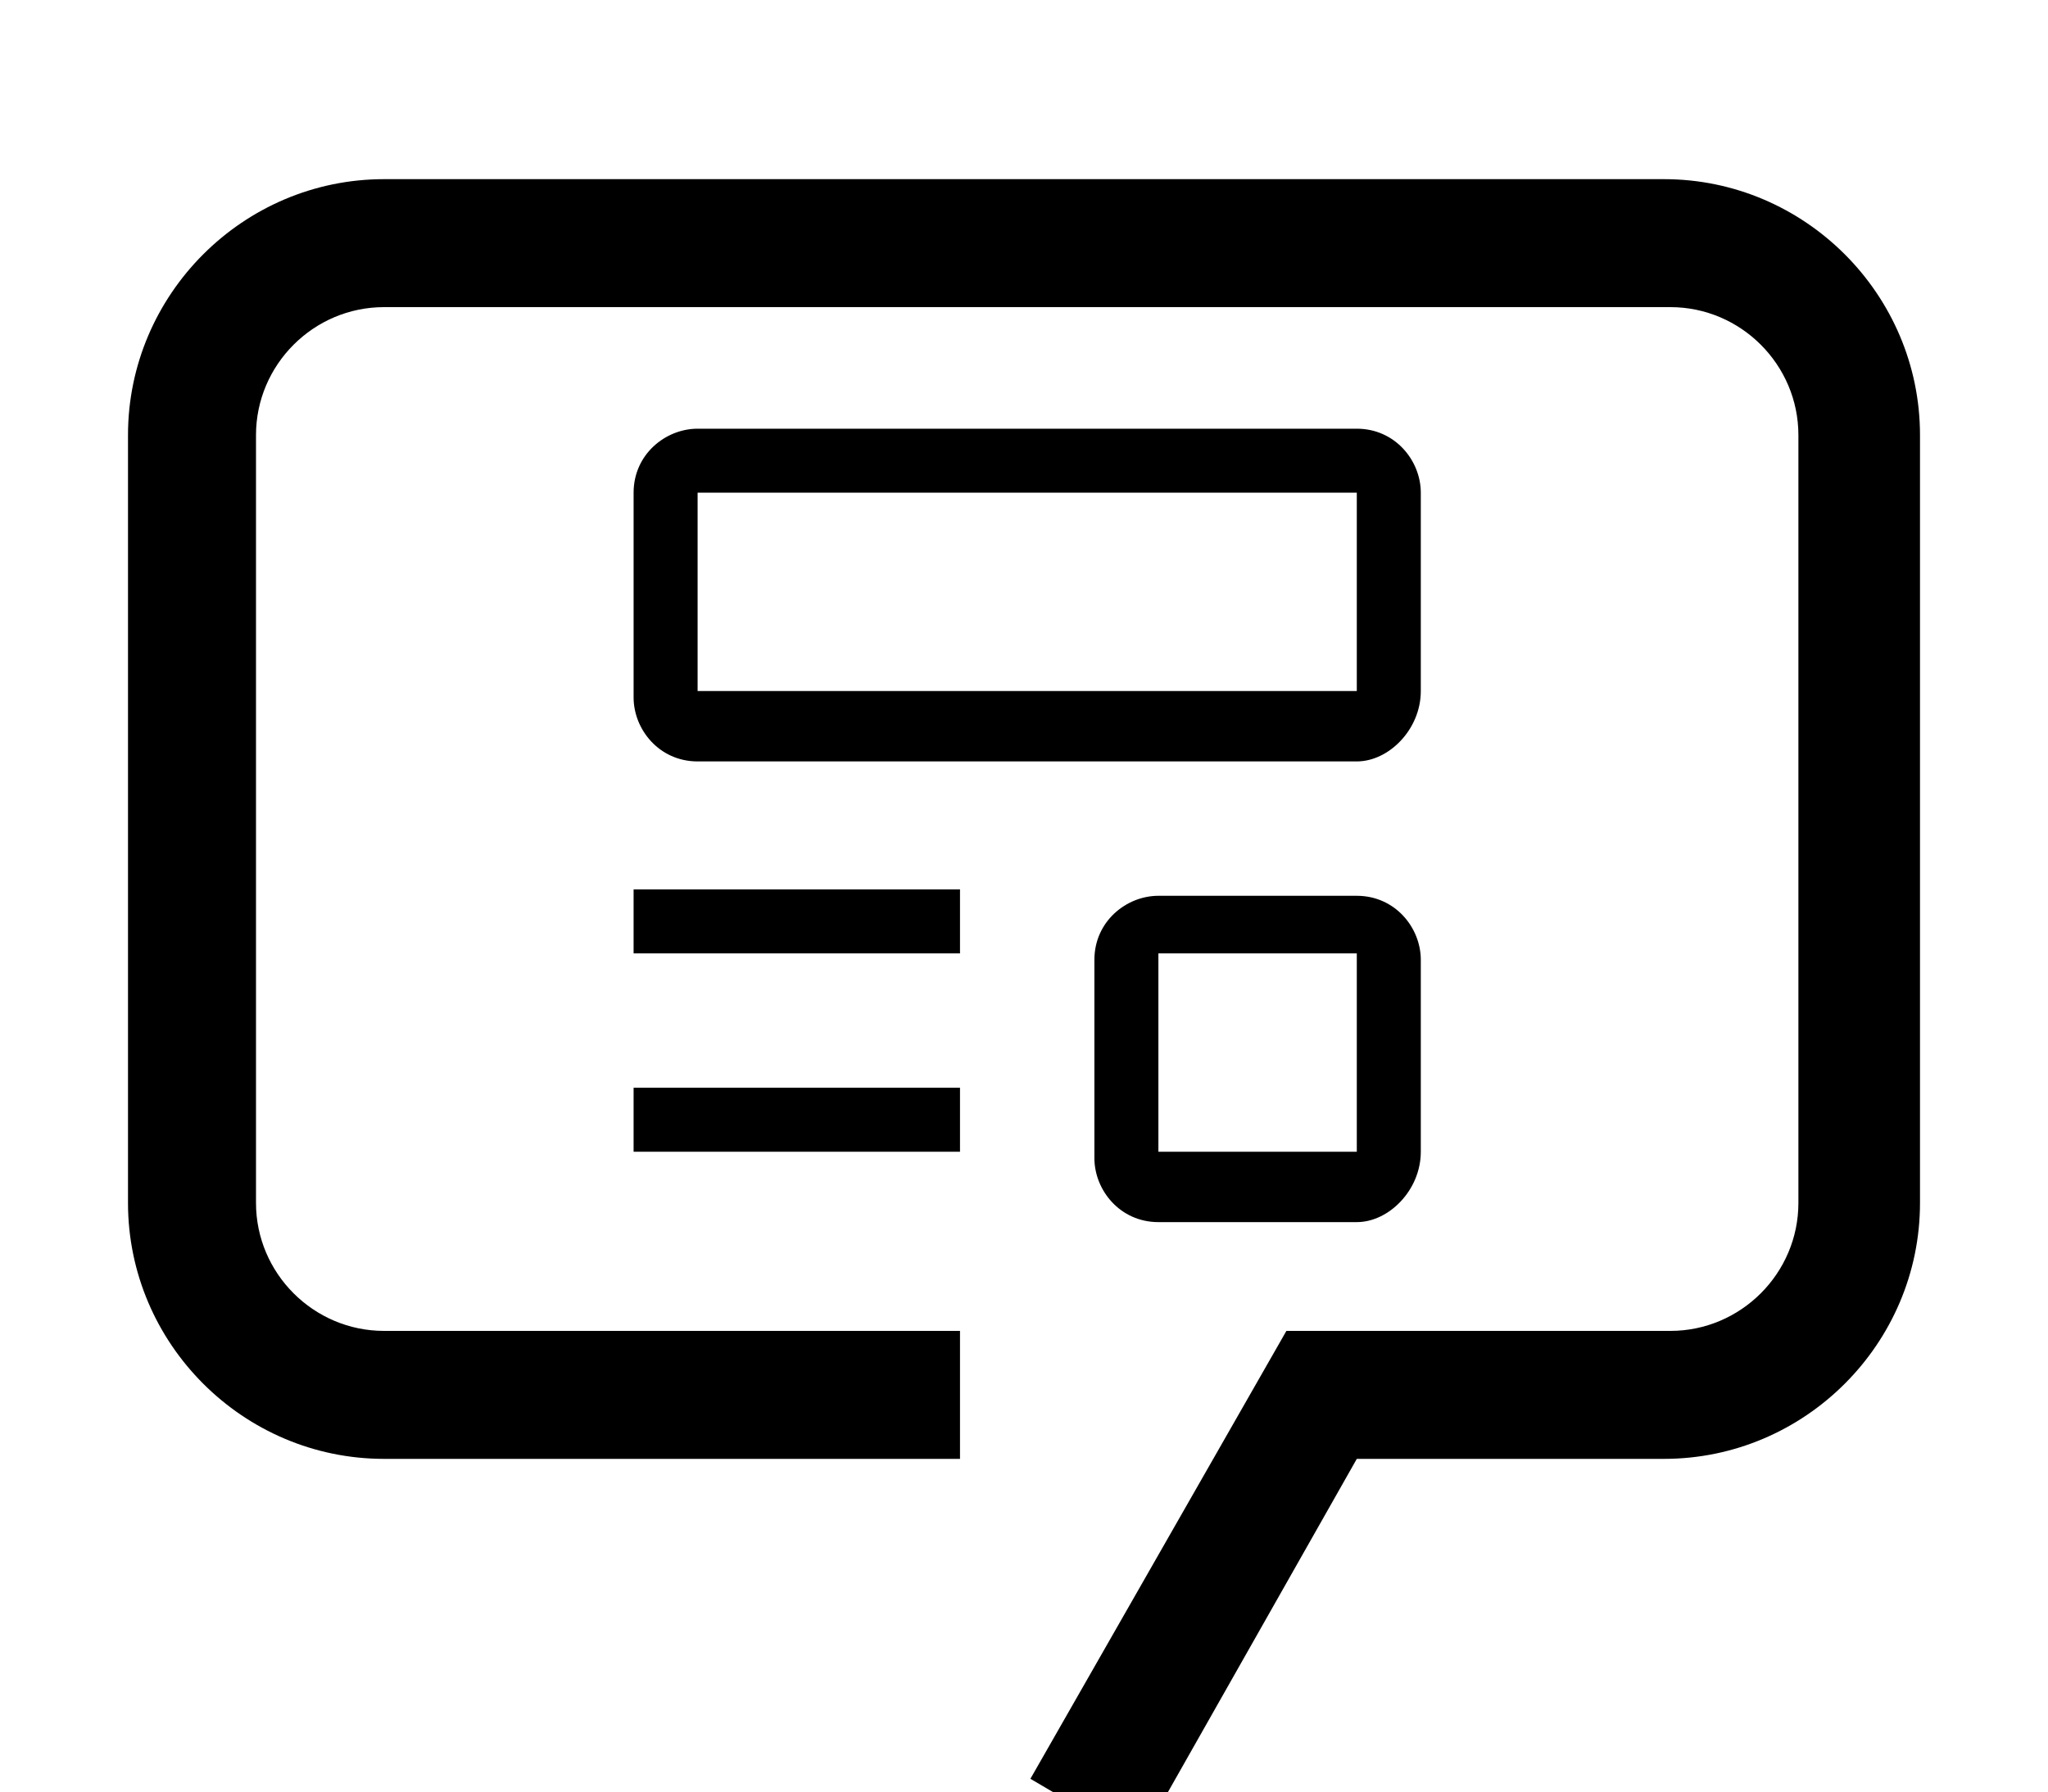
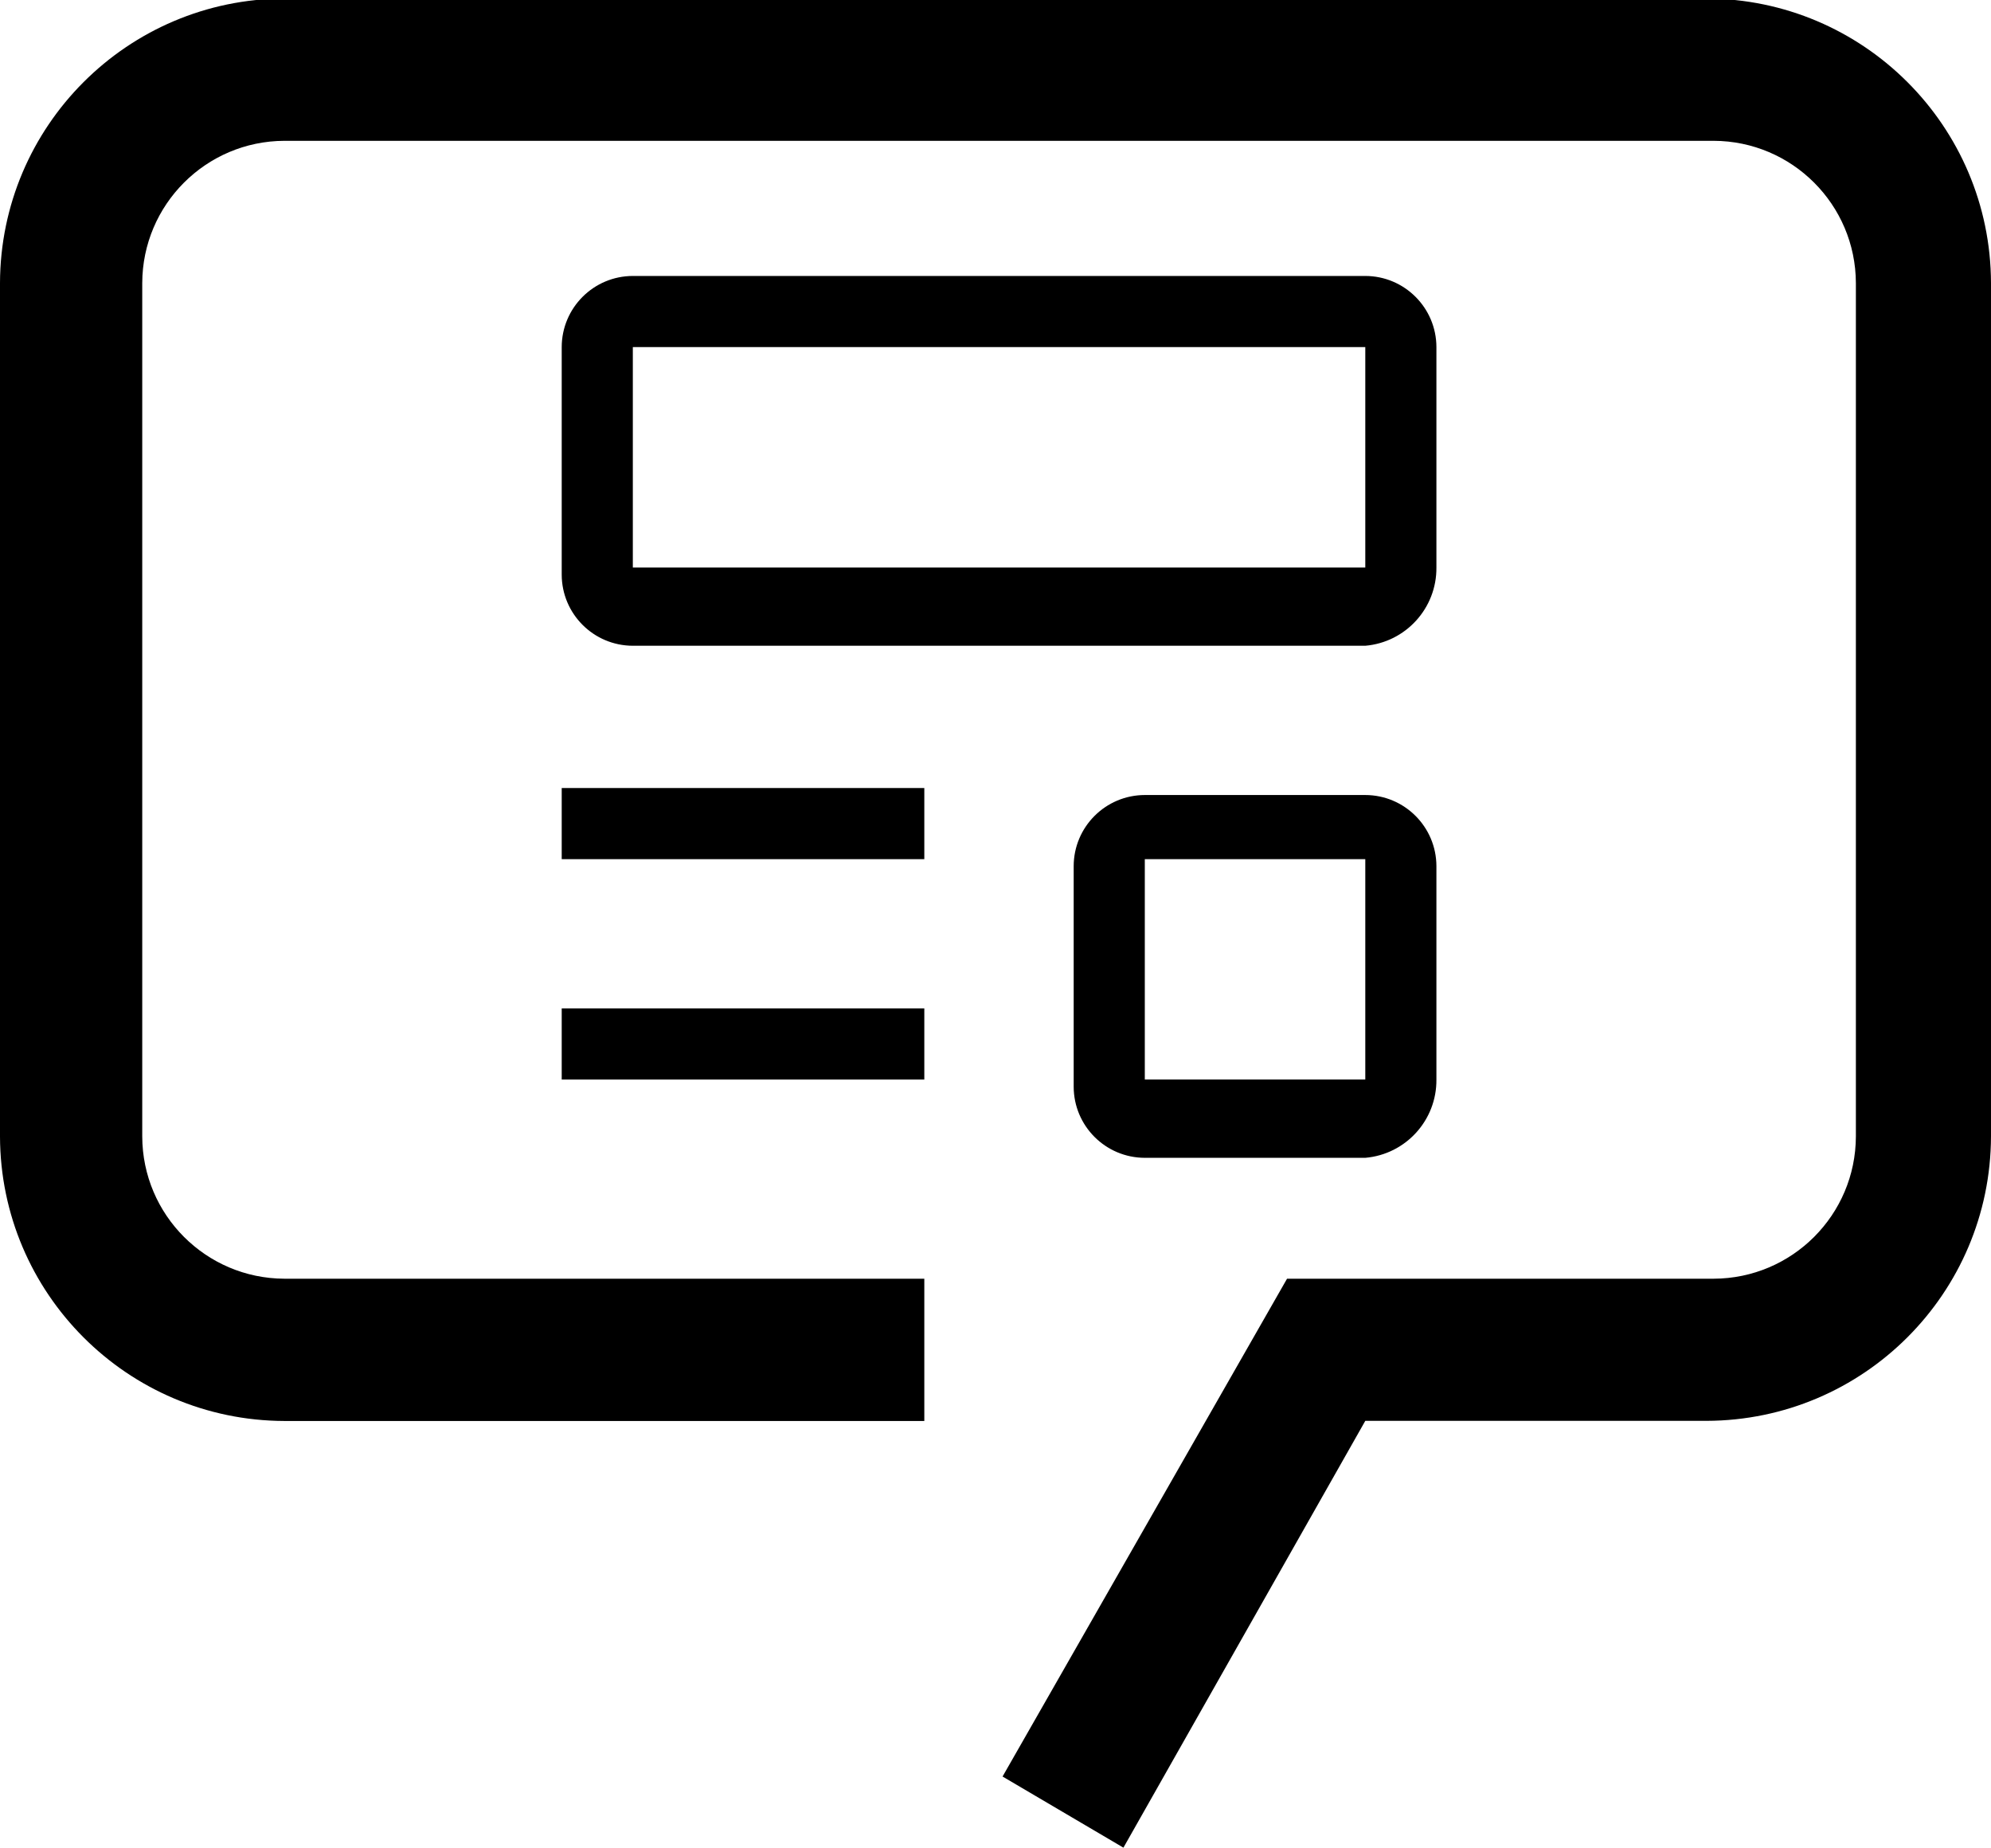
- <svg xmlns="http://www.w3.org/2000/svg" version="1.1" id="icon" x="0px" y="0px" viewBox="0 0 32 28" style="enable-background:new 0 0 32 28;" xml:space="preserve">
-   <style type="text/css">
- 	.st0{fill:none;}
- </style>
-   <g>
-     <rect x="9.9" y="17" width="5.1" height="1" />
-     <rect x="9.9" y="13.9" width="5.1" height="1" />
-     <path d="M21.2,11.9H10.9c-0.6,0-1-0.5-1-1V7.7c0-0.6,0.5-1,1-1h10.3c0.6,0,1,0.5,1,1v3.1C22.2,11.4,21.7,11.9,21.2,11.9z M10.9,7.7   v3.1h10.3V7.7H10.9z" />
-     <path d="M21.2,19.1h-3.1c-0.6,0-1-0.5-1-1v-3.1c0-0.6,0.5-1,1-1h3.1c0.6,0,1,0.5,1,1V18C22.2,18.6,21.7,19.1,21.2,19.1z M18.1,14.9   V18h3.1v-3.1H18.1z" />
-   </g>
-   <rect id="_Transparent_Rectangle_" class="st0" width="32" height="32" />
-   <path d="M17.8,28.8l-1.7-1l4-7h6c1.1,0,2-0.9,2-2v-12c0-1.1-0.9-2-2-2H6c-1.1,0-2,0.9-2,2v12c0,1.1,0.9,2,2,2h9v2H6  c-2.2,0-4-1.8-4-4v-12c0-2.2,1.8-4,4-4h20c2.2,0,4,1.8,4,4v12c0,2.2-1.8,4-4,4h-4.8L17.8,28.8z" />
+ <svg xmlns="http://www.w3.org/2000/svg" id="Layer_1" data-name="Layer 1" width="15.089" height="14" viewBox="0 0 15.089 14">
+   <rect x="4.257" y="7.641" width="2.748" height="0.539" />
+   <rect x="4.257" y="5.971" width="2.748" height="0.539" />
+   <path d="M10.347,4.893H4.796a.54.54,0,0,1-.539-.539V2.63a.54.54,0,0,1,.539-.539h5.551a.54.54,0,0,1,.539.539V4.3A.59.59,0,0,1,10.347,4.893ZM4.796,2.63V4.3h5.551V2.63Z" />
+   <path d="M10.347,8.773H8.676a.54.54,0,0,1-.539-.539V6.563a.54.54,0,0,1,.539-.539h1.671a.54.54,0,0,1,.539.539V8.18A.59.59,0,0,1,10.347,8.773ZM8.676,6.51V8.18h1.671V6.51Z" />
+   <path d="M8.514,14l-.916-.539L9.754,9.689H12.987a1.081,1.081,0,0,0,1.078-1.078V2.145A1.081,1.081,0,0,0,12.987,1.067H2.155A1.081,1.081,0,0,0,1.078,2.145V8.611A1.081,1.081,0,0,0,2.155,9.689h4.85v1.078h-4.85A2.162,2.162,0,0,1,0,8.611V2.145A2.162,2.162,0,0,1,2.155-.011H12.933a2.162,2.162,0,0,1,2.156,2.155V8.611a2.162,2.162,0,0,1-2.156,2.155H10.347Z" />
</svg>
